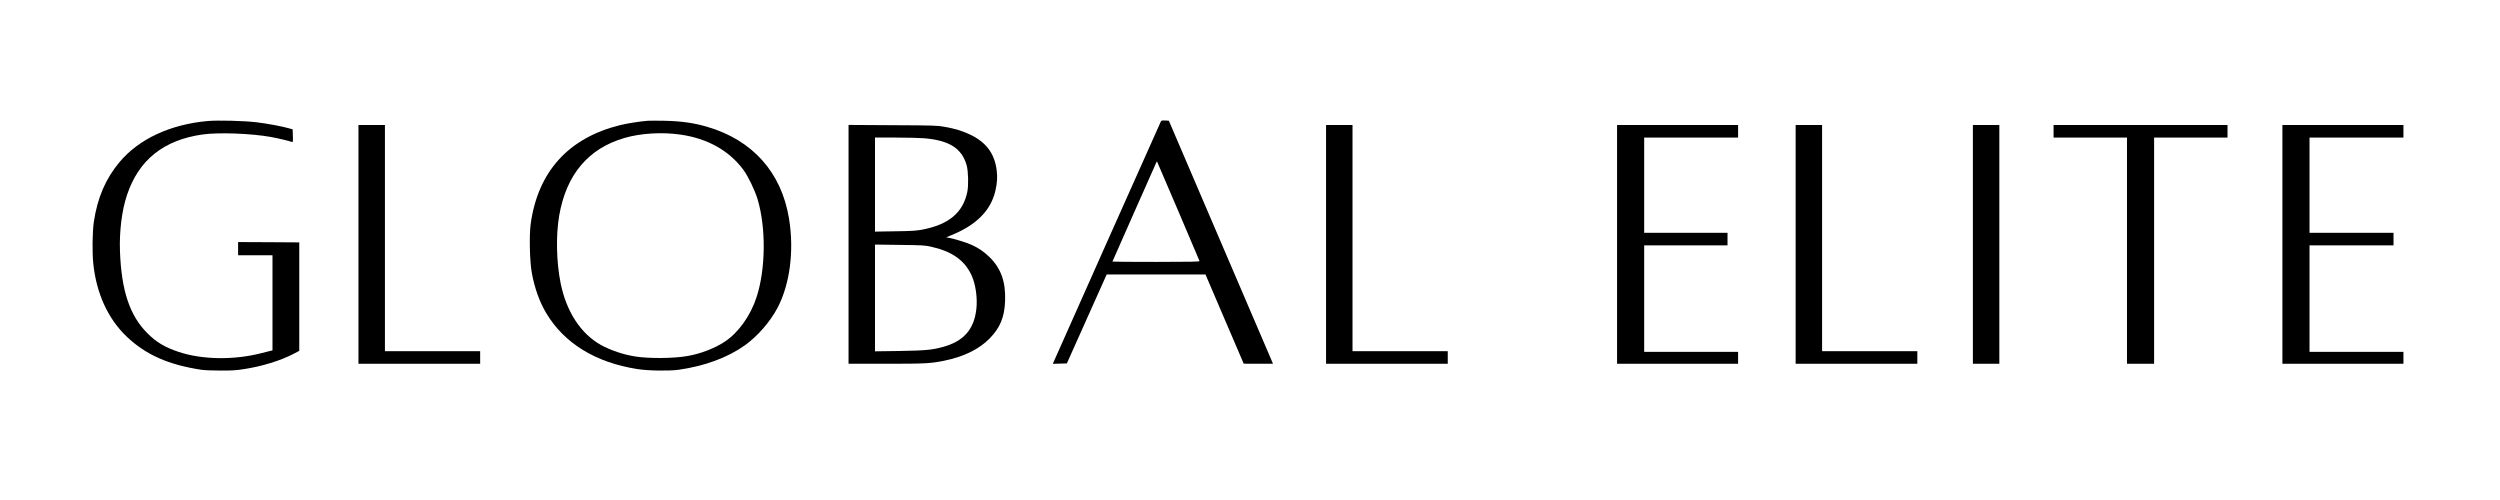
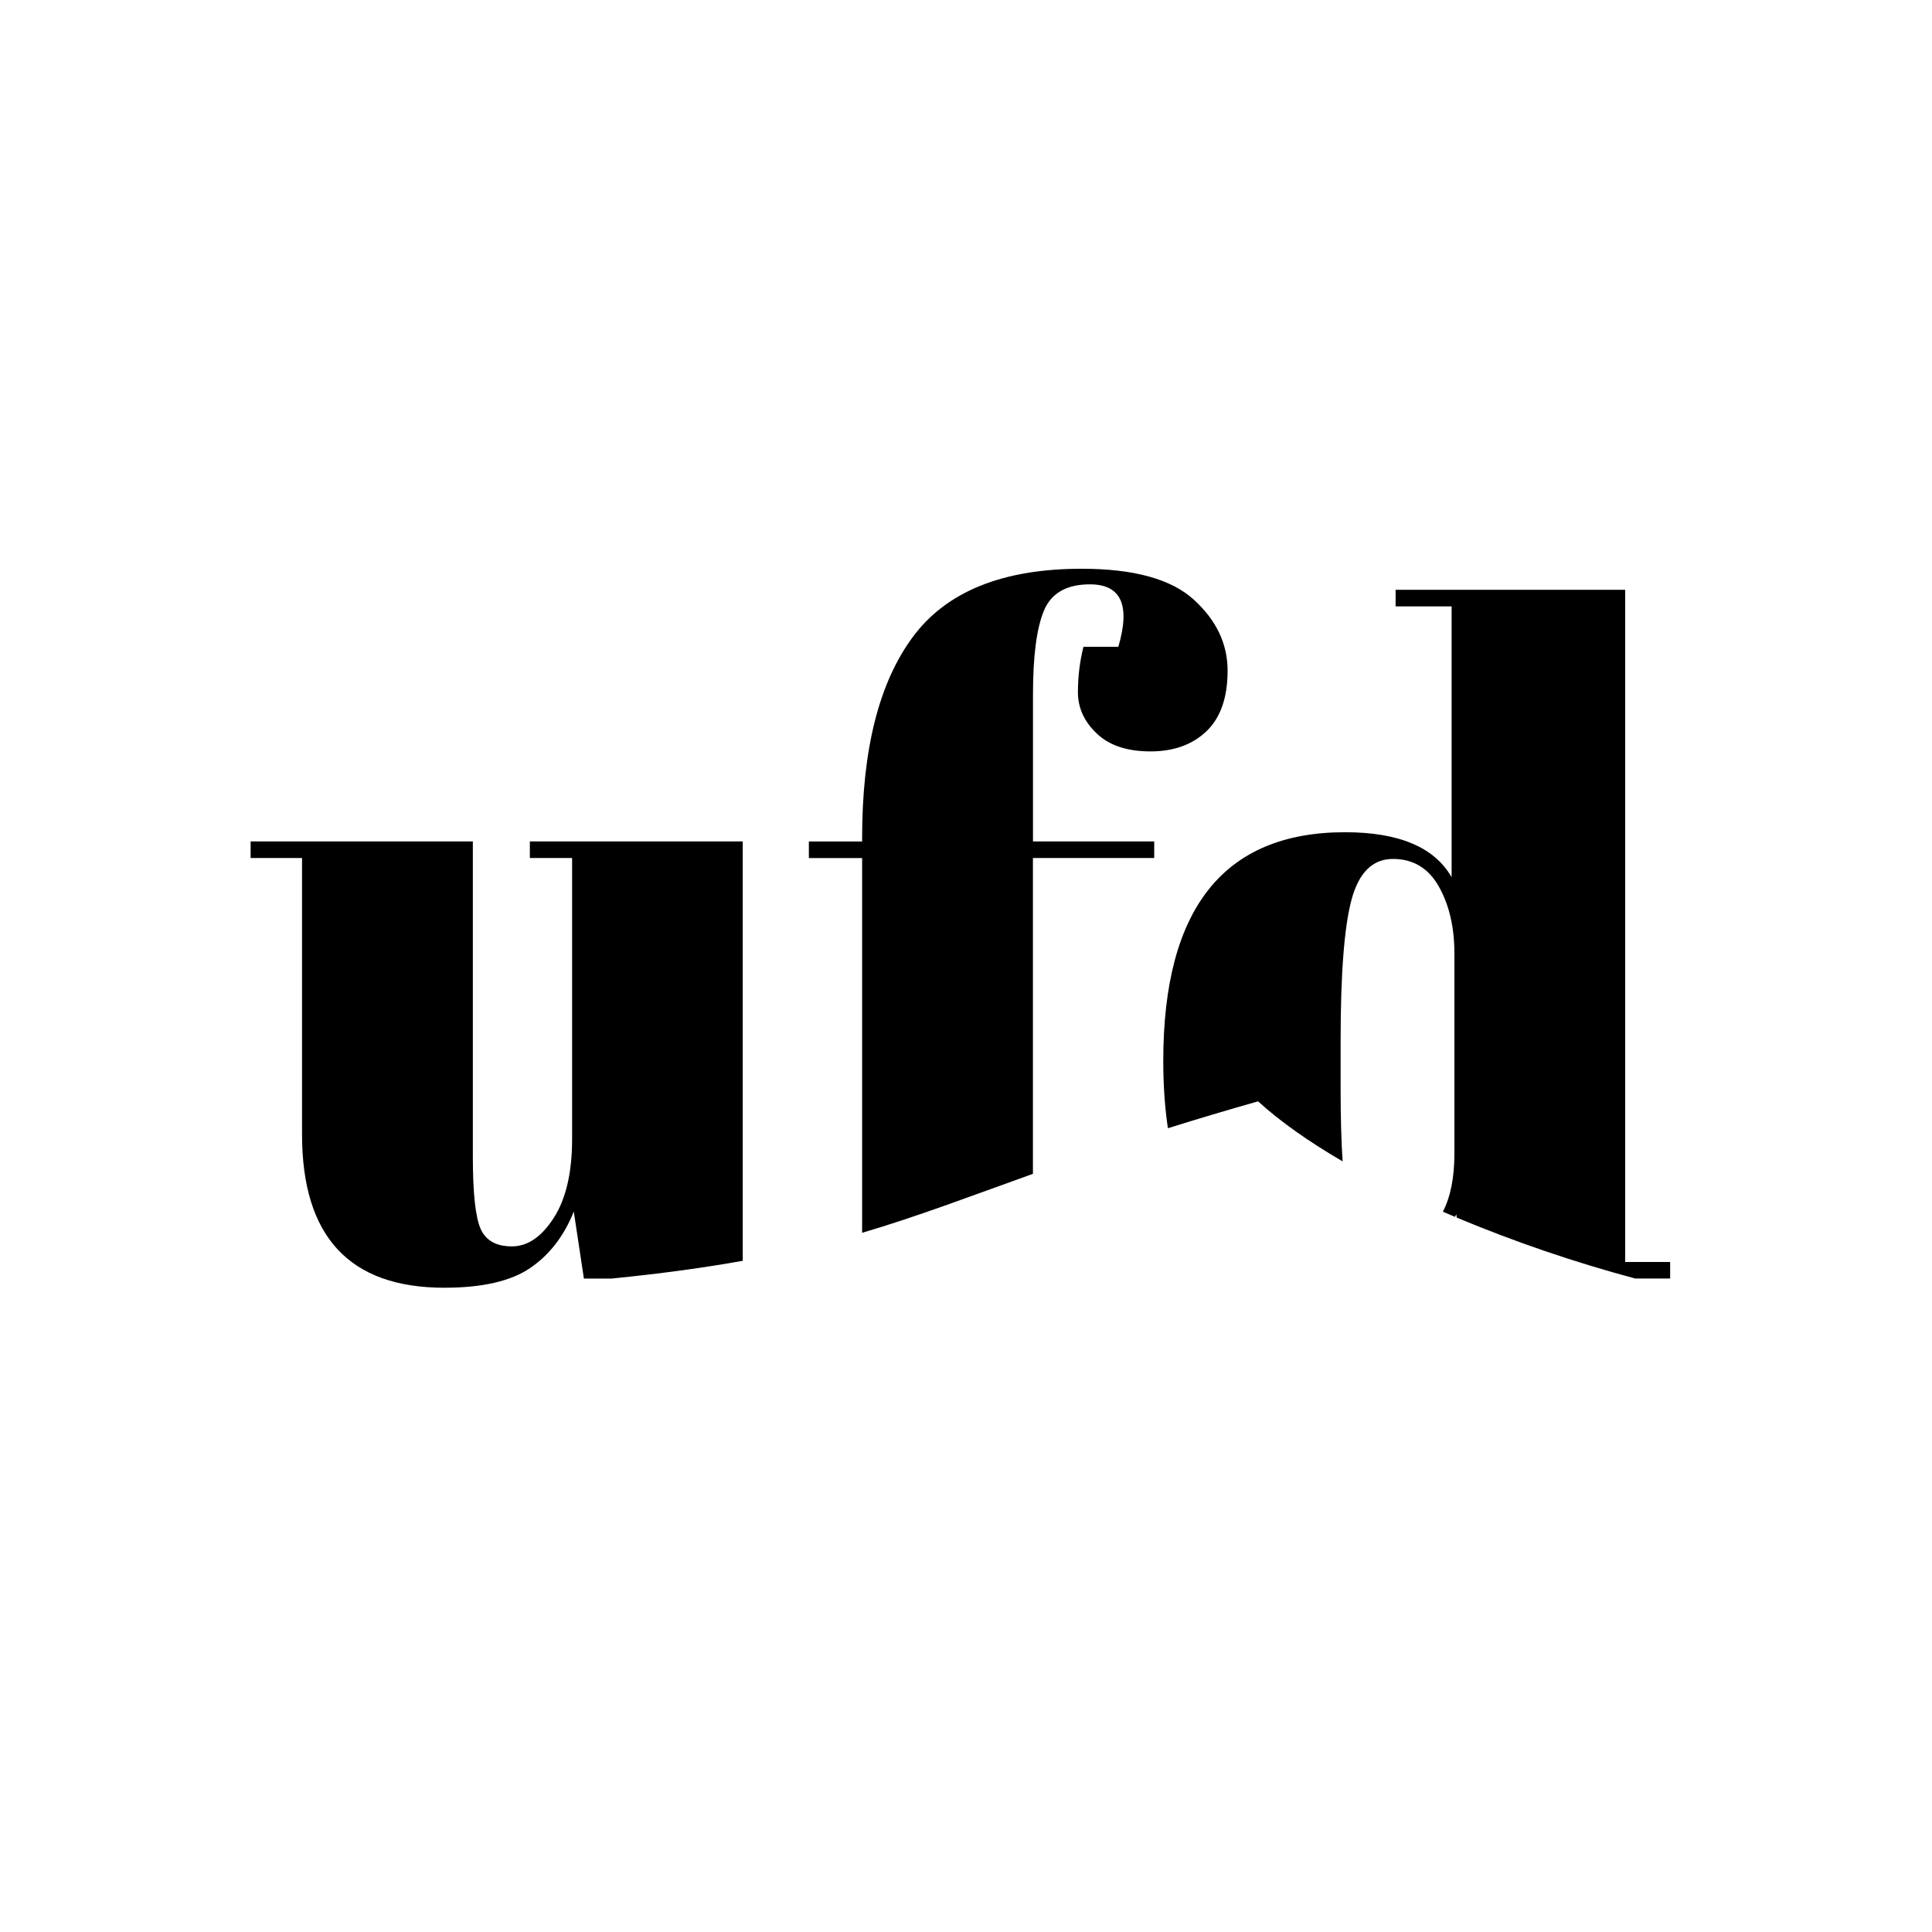
- <svg xmlns="http://www.w3.org/2000/svg" version="1.0" width="3780pt" height="756pt" viewBox="0 0 3780 756" preserveAspectRatio="xMidYMid meet">
-   <g transform="translate(0,756) scale(0.1,-0.1)" fill="#000000" stroke="none">
-     <path d="M3138 5730 c-563 -51 -1039 -272 -1330 -620 -211 -252 -335 -540 -389 -904 -22 -150 -26 -455 -9 -627 46 -453 222 -839 506 -1109 287 -273 631 -426 1129 -501 44 -7 175 -12 290 -12 168 -1 239 4 354 22 270 41 555 129 746 229 l90 47 0 820 0 820 -462 3 -463 2 0 -100 0 -100 260 0 260 0 0 -719 0 -719 -22 -5 c-13 -2 -76 -18 -140 -35 -419 -109 -901 -102 -1259 18 -204 68 -336 146 -469 280 -268 267 -394 643 -416 1239 -11 304 28 618 106 852 177 531 554 833 1145 916 238 34 741 15 1030 -38 107 -19 282 -61 318 -75 16 -6 18 1 15 92 l-3 98 -45 13 c-105 31 -334 74 -498 94 -199 23 -585 33 -744 19z" />
-     <path d="M9795 5734 c-124 -10 -309 -39 -415 -65 -783 -192 -1246 -702 -1356 -1494 -23 -173 -15 -559 16 -735 41 -231 117 -444 220 -616 272 -455 745 -745 1375 -844 162 -26 480 -31 625 -11 391 55 739 183 1000 368 192 137 380 352 493 563 190 357 257 866 177 1355 -114 699 -552 1189 -1242 1389 -204 59 -393 85 -643 90 -110 2 -222 2 -250 0z m493 -209 c408 -58 735 -241 950 -530 72 -97 174 -307 216 -445 130 -434 124 -1054 -14 -1481 -91 -281 -273 -537 -481 -675 -153 -101 -368 -184 -570 -218 -212 -36 -575 -39 -784 -6 -175 27 -378 95 -519 174 -306 171 -524 506 -610 938 -64 317 -72 720 -21 1018 107 620 440 1016 990 1175 248 71 564 90 843 50z" />
-     <path d="M17552 5723 c-9 -16 -1586 -3554 -1619 -3631 l-14 -33 106 3 106 3 301 673 301 672 747 0 747 0 289 -675 289 -674 221 -1 222 0 -788 1838 -787 1837 -56 3 c-45 2 -58 0 -65 -15z m263 -1353 c175 -410 320 -751 322 -757 4 -10 -131 -13 -656 -13 -364 0 -661 2 -661 5 0 3 145 330 321 727 177 398 328 738 336 757 8 18 16 32 17 30 2 -2 146 -339 321 -749z" />
-     <path d="M5420 3865 l0 -1805 920 0 920 0 0 95 0 95 -720 0 -720 0 0 1710 0 1710 -200 0 -200 0 0 -1805z" />
-     <path d="M12830 3866 l0 -1806 565 0 c591 0 675 4 877 45 300 61 532 174 693 339 158 163 223 321 232 566 11 290 -63 496 -239 666 -82 79 -157 131 -263 180 -73 34 -277 97 -350 109 l-40 7 80 32 c378 154 596 373 665 671 27 116 33 208 20 310 -32 254 -159 425 -404 541 -117 55 -225 88 -381 116 -113 21 -156 22 -787 25 l-668 4 0 -1805z m1136 1604 c384 -30 578 -152 650 -410 25 -90 30 -300 10 -400 -64 -314 -279 -495 -681 -572 -92 -17 -160 -22 -412 -25 l-303 -5 0 711 0 711 308 0 c169 0 362 -5 428 -10z m107 -1639 c319 -70 511 -205 616 -432 63 -135 93 -346 73 -516 -36 -306 -192 -482 -502 -568 -164 -46 -276 -56 -667 -62 l-363 -5 0 807 0 807 373 -5 c335 -4 382 -6 470 -26z" />
-     <path d="M20050 3865 l0 -1805 920 0 920 0 0 95 0 95 -720 0 -720 0 0 1710 0 1710 -200 0 -200 0 0 -1805z" />
-     <path d="M24450 3865 l0 -1805 915 0 915 0 0 90 0 90 -710 0 -710 0 0 805 0 805 630 0 630 0 0 95 0 95 -630 0 -630 0 0 720 0 720 710 0 710 0 0 95 0 95 -915 0 -915 0 0 -1805z" />
-     <path d="M27150 3865 l0 -1805 920 0 920 0 0 95 0 95 -720 0 -720 0 0 1710 0 1710 -200 0 -200 0 0 -1805z" />
-     <path d="M29830 3865 l0 -1805 200 0 200 0 0 1805 0 1805 -200 0 -200 0 0 -1805z" />
-     <path d="M31050 5575 l0 -95 555 0 555 0 0 -1710 0 -1710 205 0 205 0 0 1710 0 1710 555 0 555 0 0 95 0 95 -1315 0 -1315 0 0 -95z" />
-     <path d="M34510 3865 l0 -1805 915 0 915 0 0 90 0 90 -710 0 -710 0 0 805 0 805 635 0 635 0 0 95 0 95 -635 0 -635 0 0 720 0 720 710 0 710 0 0 95 0 95 -915 0 -915 0 0 -1805z" />
-   </g>
+ <svg xmlns="http://www.w3.org/2000/svg" data-name="Layer 1" viewBox="0 0 345.66 345.67">
+   <path d="m260.34 217.72.31.13-.09-.6-.22.47Z" style="fill:none;stroke-width:0" />
+   <path d="M132.91 150.55H94.8v2.96h7.56v50.27c0 6.02-1.1 10.74-3.29 14.13-2.19 3.4-4.68 5.09-7.48 5.09s-4.66-1.04-5.59-3.12c-.93-2.08-1.4-6.41-1.4-12.98v-56.35H44.84v2.96h9.2v49.45c0 18.29 8.49 27.44 25.46 27.44 6.79 0 11.91-1.18 15.36-3.53 3.45-2.35 6.05-5.72 7.8-10.1l1.81 11.99h4.93c9.04-.9 16.7-1.96 23.49-3.18v-75.02Zm51.91 2.96h21.69v-2.96h-21.69v-26.29c0-6.9.66-11.91 1.97-15.03s4.05-4.68 8.21-4.68c5.59 0 7.28 3.72 5.09 11.17h-6.24c-.66 2.63-.99 5.34-.99 8.13s1.12 5.26 3.37 7.39c2.24 2.14 5.45 3.2 9.61 3.2s7.5-1.2 10.02-3.61c2.52-2.41 3.78-6.02 3.78-10.84s-2.03-9.06-6.08-12.73c-4.05-3.67-10.74-5.5-20.04-5.5-14.13 0-24.21 4.08-30.23 12.24-6.03 8.16-9.04 20.12-9.04 35.9v.66h-9.53v2.96h9.53v67.05c10-2.95 19.13-6.45 30.56-10.55v-56.5Zm55.4 54.28c-.24-3.59-.36-7.93-.36-13.04v-8.54c0-12.05.66-20.48 1.97-25.3s3.78-7.23 7.39-7.23 6.35 1.64 8.21 4.93c1.86 3.29 2.79 7.29 2.79 11.99v35.81c0 4.26-.69 7.72-2.06 10.38l2.17.93.22-.47.09.6a250.87 250.87 0 0 0 31.93 10.9h6.25v-2.96h-8.05V105.53H249.7v2.96h10.02v48.46c-3.07-5.36-9.42-8.05-19.06-8.05-21.69 0-32.53 13.64-32.53 40.91 0 4.37.28 8.38.83 12.05a617.68 617.68 0 0 1 16.13-4.81c4 3.65 9.16 7.26 15.11 10.73Z" style="stroke-width:0" />
</svg>
